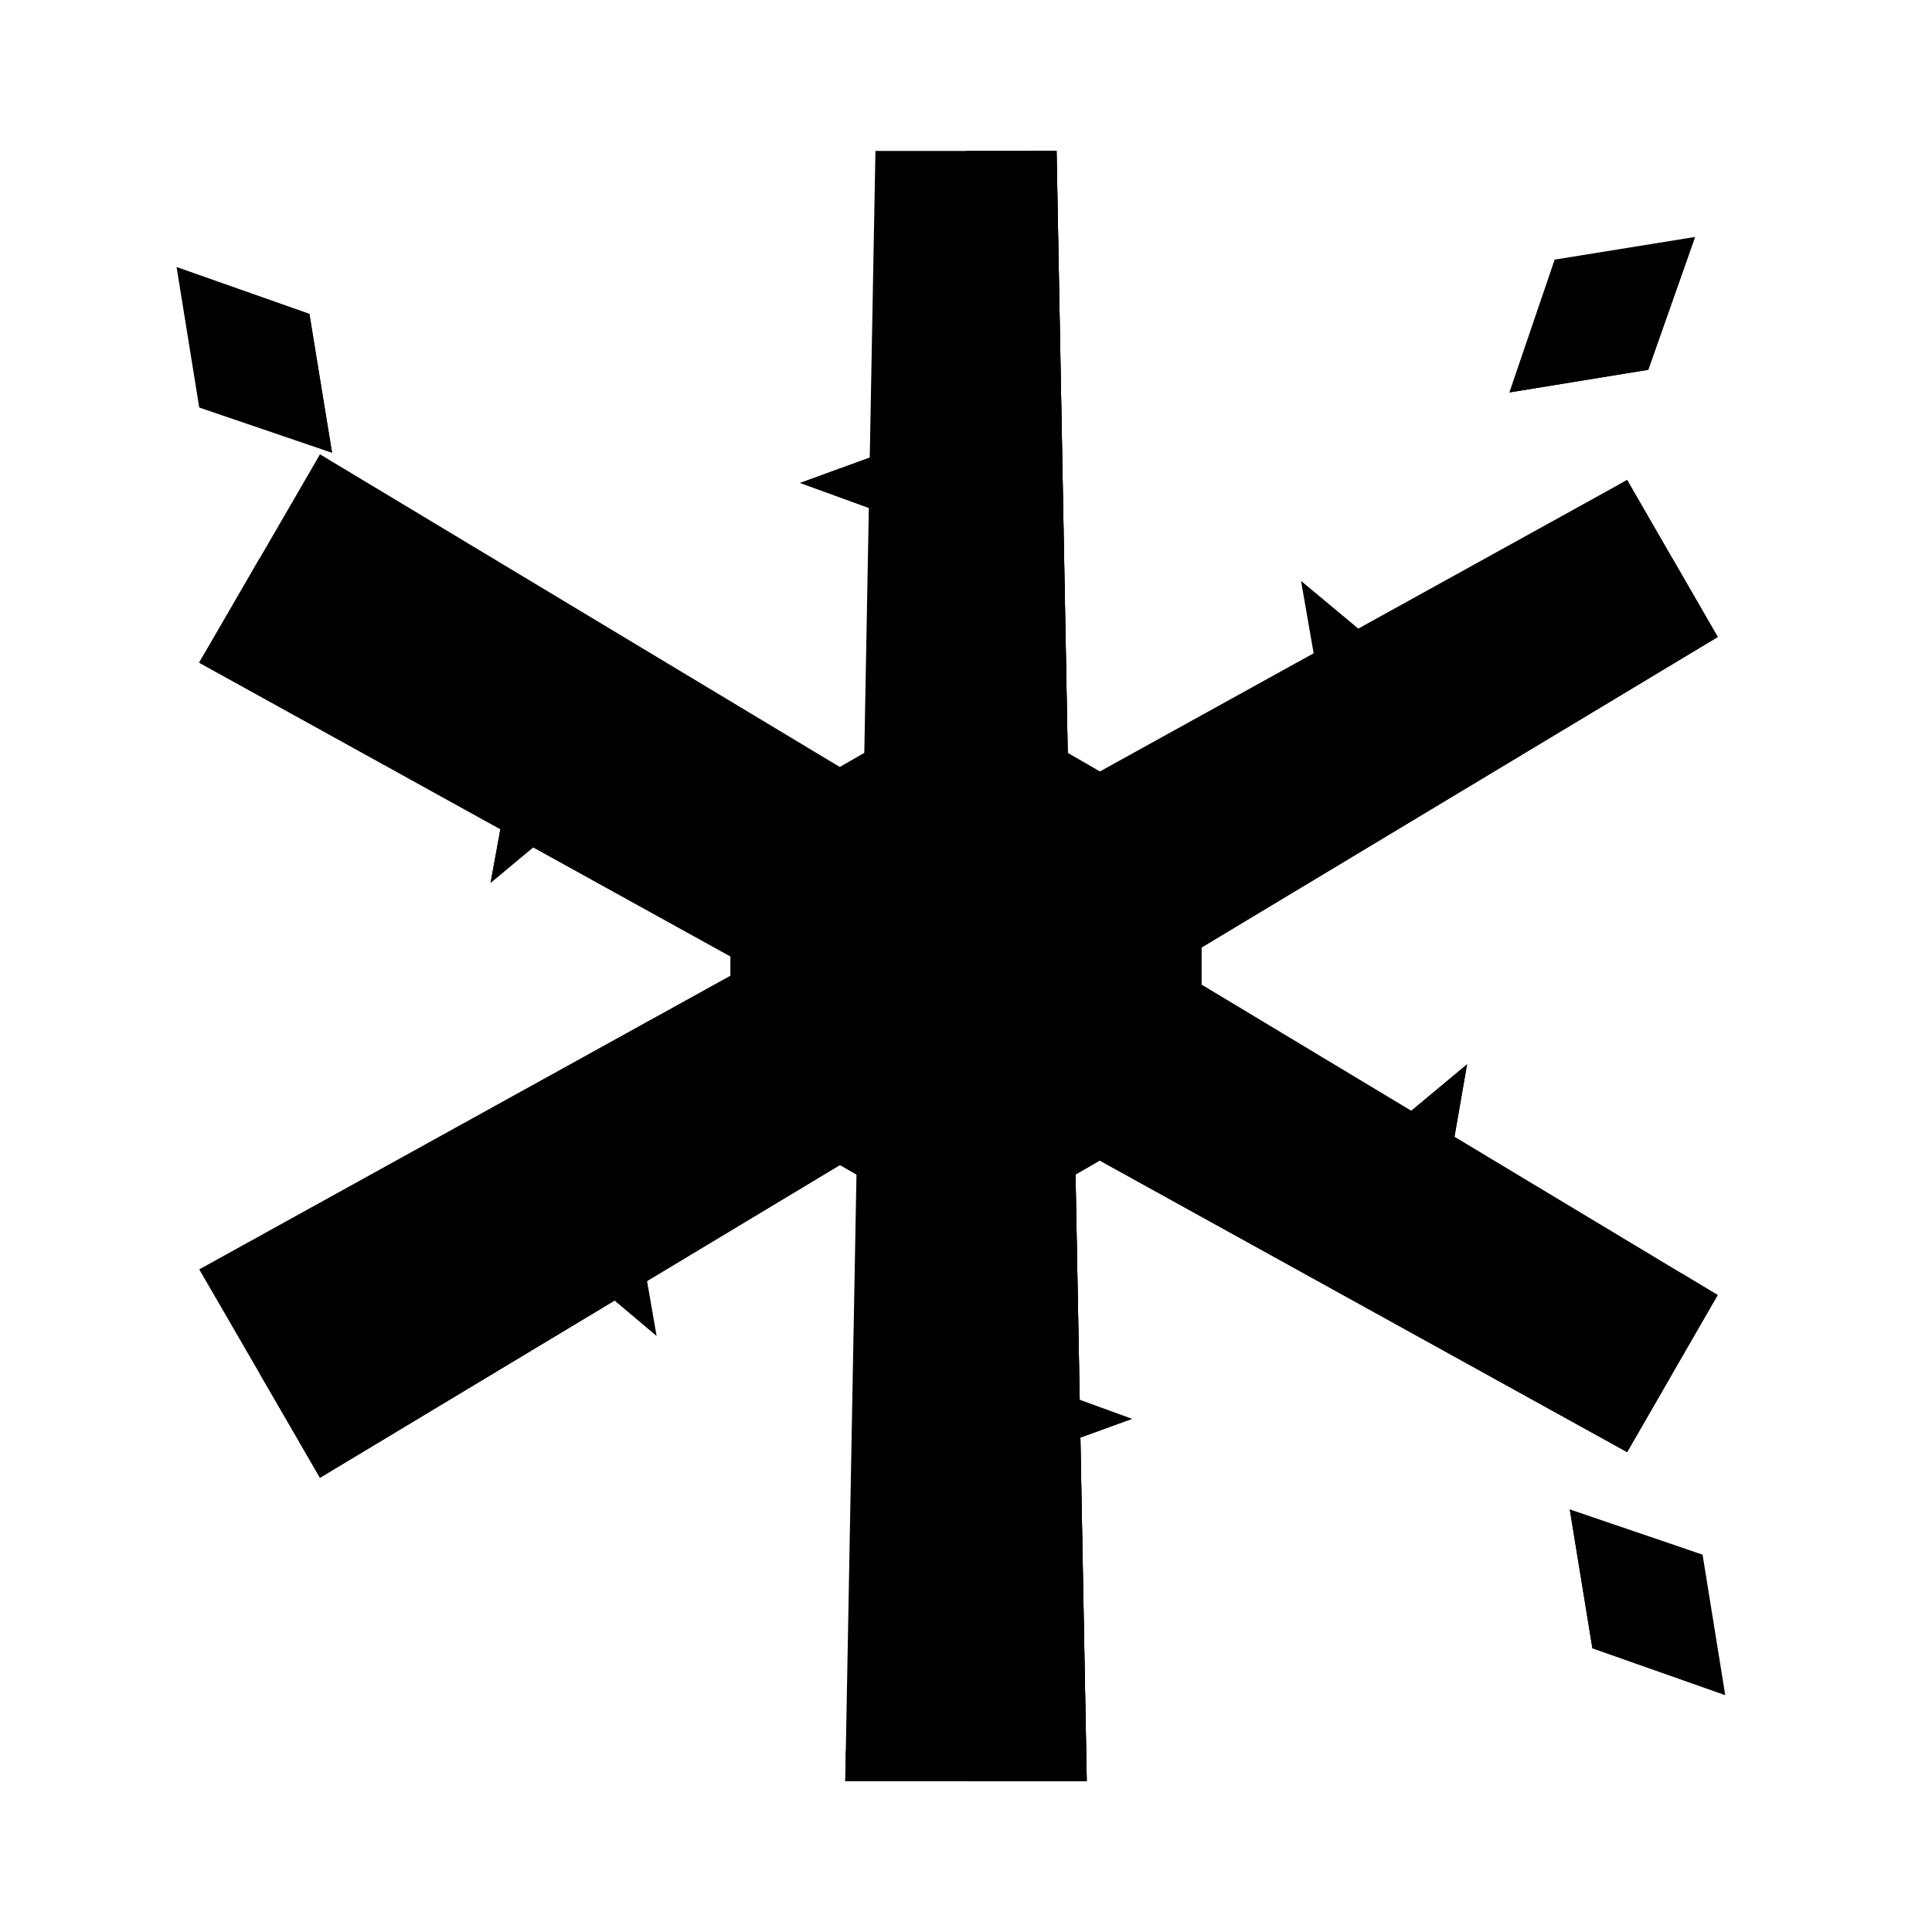
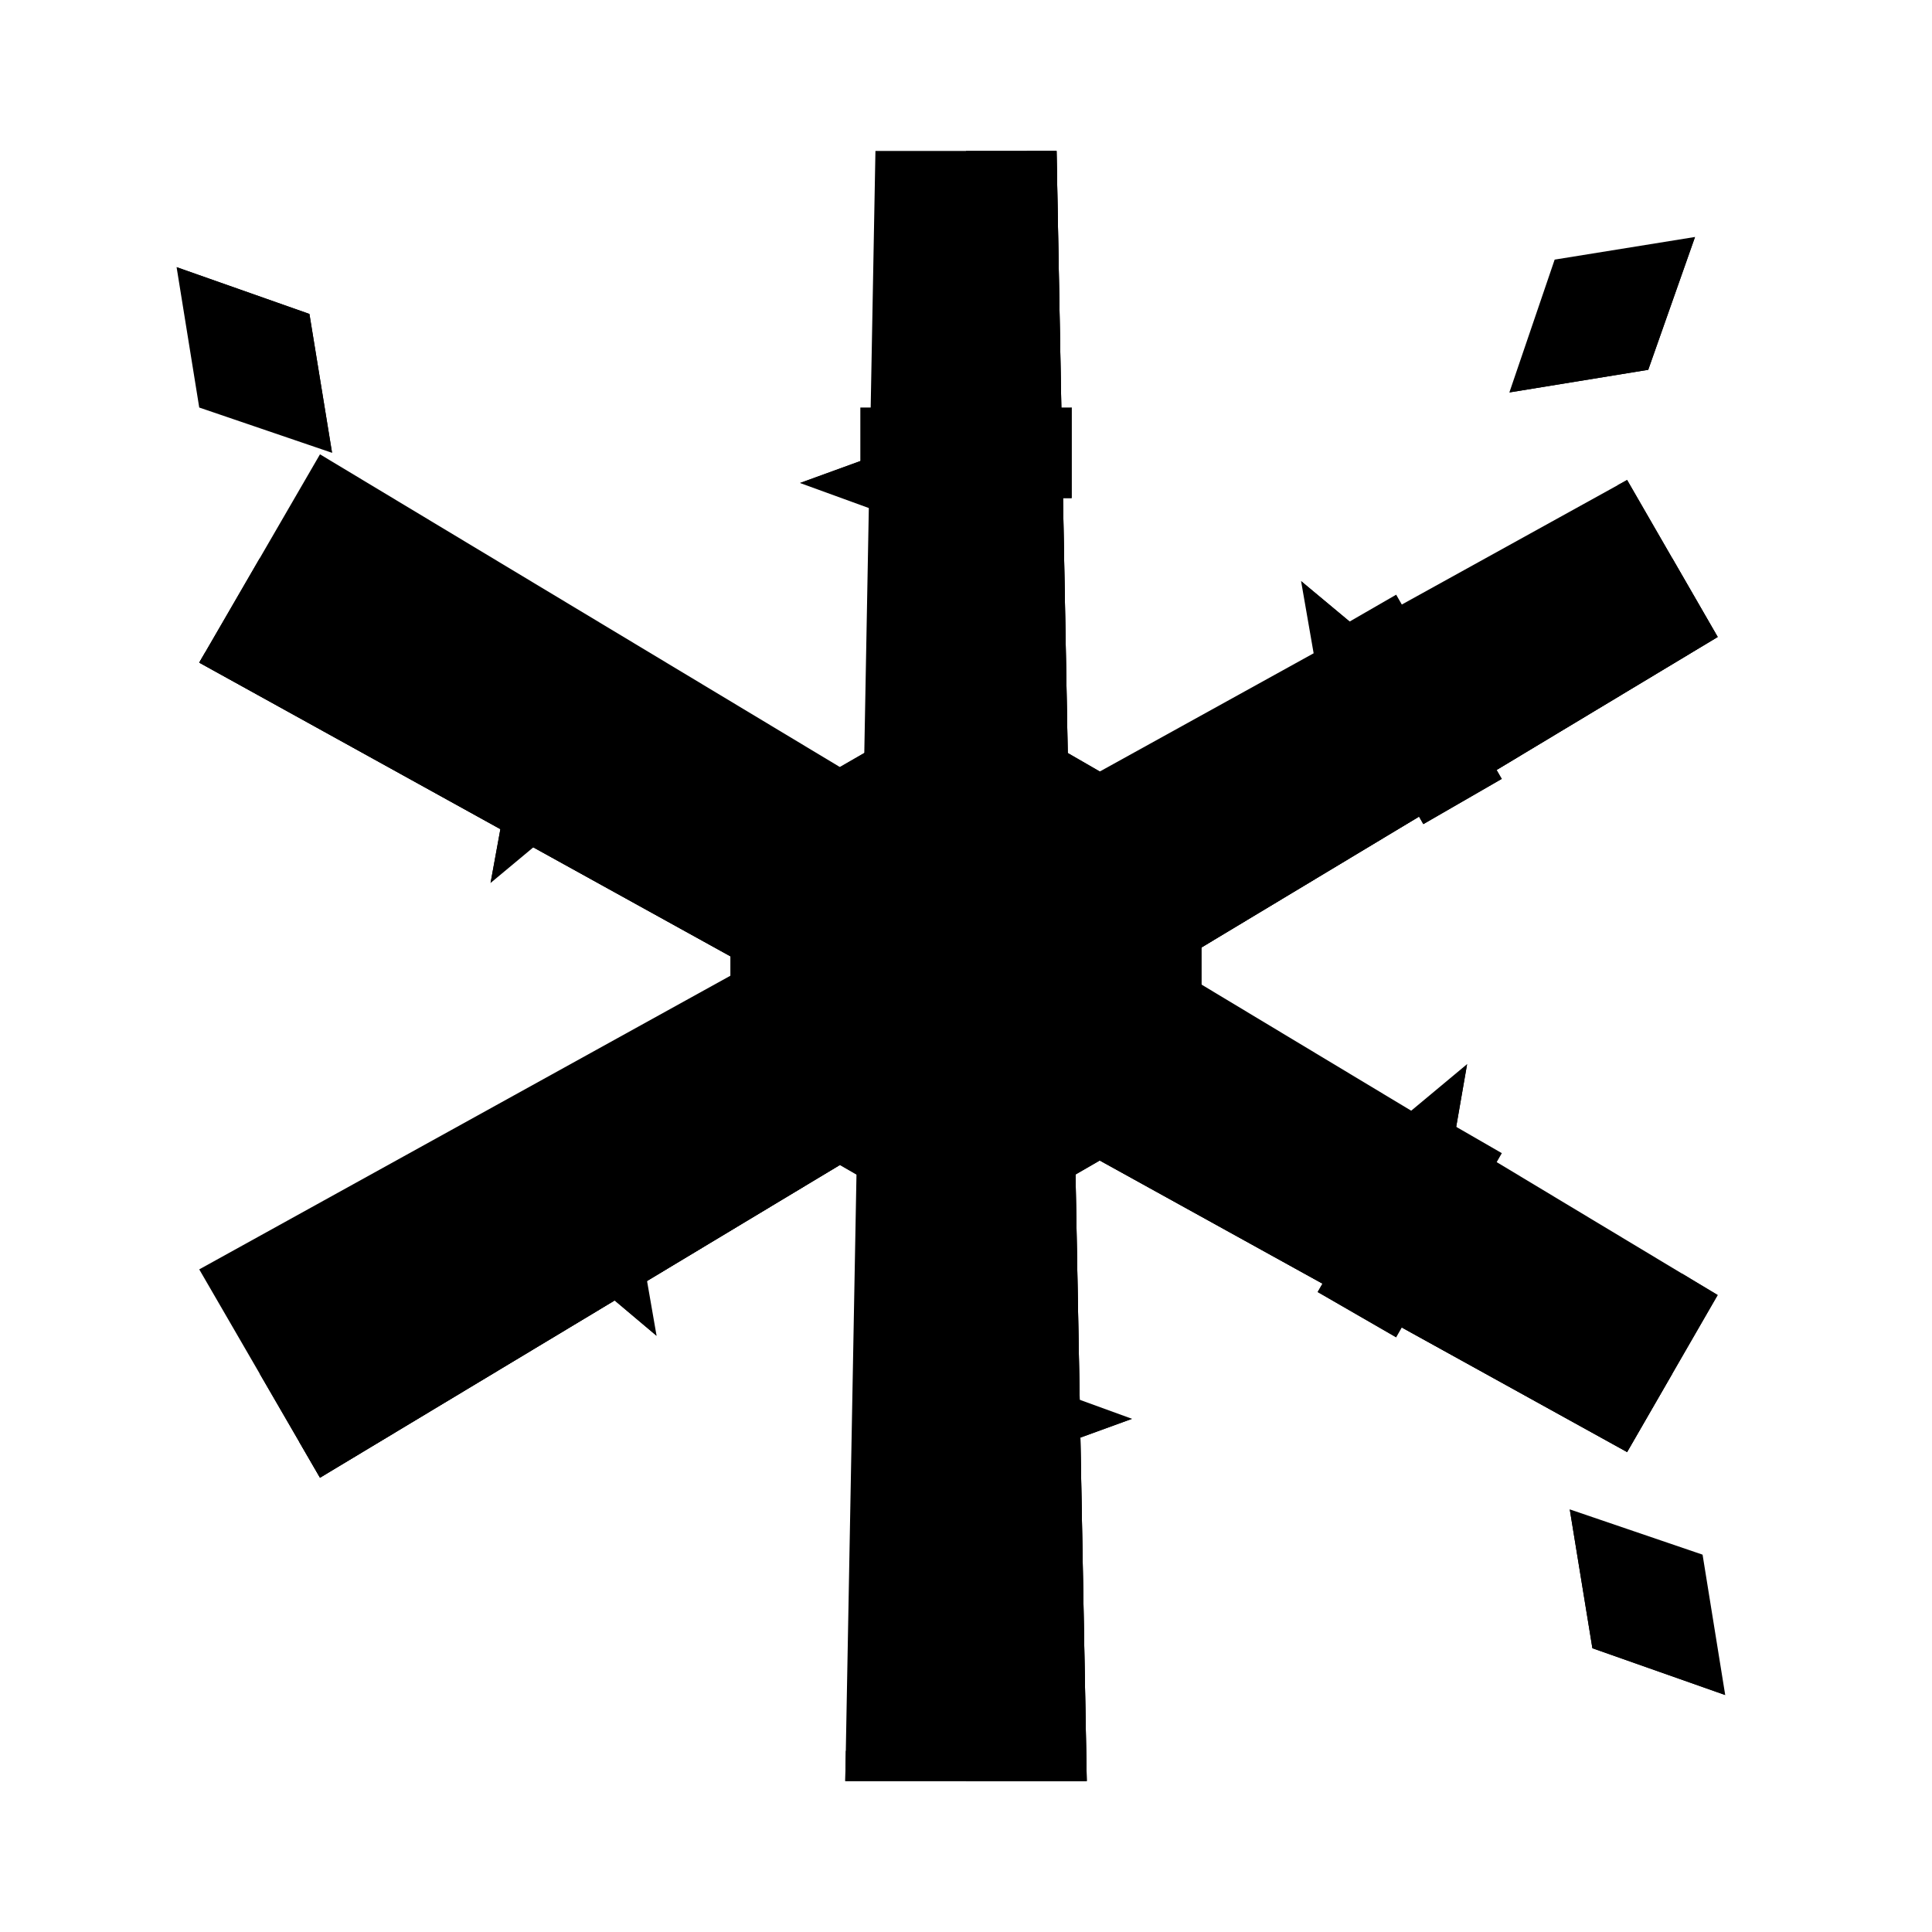
<svg xmlns="http://www.w3.org/2000/svg" width="128" height="128" viewBox="0 0 128 128">
  <defs>
    <filter id="glowS" x="-100%" y="-100%" width="300%" height="300%">
      <feGaussianBlur stdDeviation="2" />
    </filter>
    <filter id="glowM" x="-100%" y="-100%" width="300%" height="300%">
      <feGaussianBlur stdDeviation="5" />
    </filter>
    <filter id="glowL" x="-100%" y="-100%" width="300%" height="300%">
      <feGaussianBlur stdDeviation="12" />
    </filter>
  </defs>
  <g id="base" />
  <g id="shadow" />
  <g id="highlight" />
  <g id="ink" />
  <g id="detail">
-     <clipPath id="c773">
+     <clipPath id="c17">
      <path d="M58,10 L70,10 L72,118 L56,118 Z" />
    </clipPath>
    <polygon points="58,10 70,10 72,118 56,118" fill="@BARK@" />
-     <path d="M58,10 L70,10 L72,118 L56,118 Z M56,8 L68,8 L70,116 L54,116 Z" fill="@BARK_SH@" fill-rule="evenodd" clip-path="url(#c773)" />
-     <polygon points="64,10 70,10 72,118 64,118" fill="@BARK_SH@" clip-path="url(#c773)" />
-     <g clip-path="url(#c773)" opacity="0.56">
+     <path d="M58,10 L70,10 L72,118 L56,118 Z M56,8 L68,8 L70,116 L54,116 Z" fill="@BARK_SH@" fill-rule="evenodd" clip-path="url(#c17)" />
+     <polygon points="64,10 70,10 72,118 64,118" fill="@BARK_SH@" clip-path="url(#c17)" />
+     <g clip-path="url(#c17)" opacity="0.56">
      <polyline points="59.2,46.7 61.8,37" fill="none" stroke="@BONE@" stroke-width="1.4" stroke-linejoin="round" stroke-linecap="round" />
      <polyline points="60,53.2 62.4,43.5" fill="none" stroke="@BONE@" stroke-width="1" stroke-linejoin="round" stroke-linecap="round" />
    </g>
-     <polyline points="59,14 57,114" fill="none" stroke="@BARK_HI@" stroke-width="2.4" stroke-linejoin="round" stroke-linecap="round" clip-path="url(#c773)" />
+     <polyline points="59,14 57,114" fill="none" stroke="@BARK_HI@" stroke-width="2.4" stroke-linejoin="round" stroke-linecap="round" clip-path="url(#c17)" />
    <polyline points="61,18 62,50" fill="none" stroke="@INK@" stroke-width="1.1" stroke-linejoin="round" stroke-linecap="round" />
    <polyline points="61,78 62,108" fill="none" stroke="@INK@" stroke-width="1.1" stroke-linejoin="round" stroke-linecap="round" />
    <polyline points="67,30 67,56" fill="none" stroke="@INK@" stroke-width="1.1" stroke-linejoin="round" stroke-linecap="round" />
    <polygon points="64,24.4 66.5,25.6 65.5,27.7 62.5,27.7 61.5,25.6" fill="@BARK_SH@" />
    <polygon points="64,24.4 66.5,25.6 65.5,27.7 62.5,27.7 61.5,25.6" fill="none" stroke="@INK@" stroke-width="1" stroke-linejoin="round" />
    <polygon points="64,100 66.5,101.2 65.5,103.3 62.5,103.3 61.5,101.2" fill="@BARK_SH@" />
    <polygon points="64,100 66.5,101.2 65.5,103.3 62.5,103.3 61.5,101.2" fill="none" stroke="@INK@" stroke-width="1" stroke-linejoin="round" />
+     <polygon points="57,27 71,27 71,33 57,33" fill="@GUN@" />
+     <polygon points="71,27 71,33 57,33" fill="@GUN_SH@" />
+     <polygon points="57,27 71,27 71,33 57,33" fill="none" stroke="@INK@" stroke-width="1.3" stroke-linejoin="round" />
+     <polygon points="60,28.5 61.3,29.2 61.3,30.8 60,31.5 58.7,30.8 58.7,29.2" fill="@AMBER@" />
+     <polygon points="60,28.5 61.3,29.2 61.3,30.8 60,31.5 58.7,30.8 58.7,29.2" fill="none" stroke="@INK@" stroke-width="0.7" stroke-linejoin="round" />
+     <polygon points="68,28.5 69.3,29.2 69.3,30.8 68,31.5 66.7,30.8 66.7,29.2" fill="@AMBER@" />
+     <polygon points="68,28.5 69.3,29.2 69.3,30.8 68,31.5 66.7,30.8 66.7,29.2" fill="none" stroke="@INK@" stroke-width="0.7" stroke-linejoin="round" />
+     <polygon points="57,93 71,93 71,99 57,99" fill="@GUN@" />
+     <polygon points="71,93 71,99 57,99" fill="@GUN_SH@" />
+     <polygon points="57,93 71,93 71,99 57,99" fill="none" stroke="@INK@" stroke-width="1.3" stroke-linejoin="round" />
+     <polygon points="60,94.5 61.3,95.2 61.3,96.8 60,97.5 58.7,96.8 58.7,95.2" fill="@AMBER@" />
+     <polygon points="60,94.5 61.3,95.2 61.3,96.8 60,97.5 58.7,96.8 58.7,95.2" fill="none" stroke="@INK@" stroke-width="0.7" stroke-linejoin="round" />
+     <polygon points="68,94.5 69.3,95.2 69.3,96.8 68,97.5 66.7,96.8 66.7,95.2" fill="@AMBER@" />
+     <polygon points="68,94.5 69.3,95.2 69.3,96.8 68,97.5 66.7,96.8 66.7,95.2" fill="none" stroke="@INK@" stroke-width="0.7" stroke-linejoin="round" />
    <polygon points="58,10 70,10 72,118 56,118" fill="none" stroke="@INK@" stroke-width="4.4" stroke-linejoin="round" />
    <polygon points="64,90 75,94 64,98" fill="@MAGENTA@" />
    <polygon points="75,94 64,98 64,94" fill="@MAGENTA_SH@" />
    <polygon points="64,90 75,94 64,98" fill="none" stroke="@INK@" stroke-width="1.8" stroke-linejoin="round" />
    <polygon points="63,89 67,94 63,99 61,94" fill="@BRUISE@" />
    <polygon points="67,94 63,99 61,94" fill="@BRUISE_SH@" />
    <polygon points="63,89 67,94 63,99 61,94" fill="none" stroke="@INK@" stroke-width="1.1" stroke-linejoin="round" />
    <polygon points="64,76 53,72 64,68" fill="@MAGENTA@" />
    <polygon points="53,72 64,68 64,72" fill="@MAGENTA_SH@" />
    <polygon points="64,76 53,72 64,68" fill="none" stroke="@INK@" stroke-width="1.8" stroke-linejoin="round" />
    <polygon points="65,77 61,72 65,67 67,72" fill="@BRUISE@" />
    <polygon points="61,72 65,67 67,72" fill="@BRUISE_SH@" />
    <polygon points="65,77 61,72 65,67 67,72" fill="none" stroke="@INK@" stroke-width="1.1" stroke-linejoin="round" />
    <polygon points="64,48 75,52 64,56" fill="@MAGENTA@" />
    <polygon points="75,52 64,56 64,52" fill="@MAGENTA_SH@" />
    <polygon points="64,48 75,52 64,56" fill="none" stroke="@INK@" stroke-width="1.8" stroke-linejoin="round" />
    <polygon points="63,47 67,52 63,57 61,52" fill="@BRUISE@" />
    <polygon points="67,52 63,57 61,52" fill="@BRUISE_SH@" />
    <polygon points="63,47 67,52 63,57 61,52" fill="none" stroke="@INK@" stroke-width="1.1" stroke-linejoin="round" />
    <polygon points="64,36 53,32 64,28" fill="@MAGENTA@" />
    <polygon points="53,32 64,28 64,32" fill="@MAGENTA_SH@" />
    <polygon points="64,36 53,32 64,28" fill="none" stroke="@INK@" stroke-width="1.8" stroke-linejoin="round" />
    <polygon points="65,37 61,32 65,27 67,32" fill="@BRUISE@" />
    <polygon points="61,32 65,27 67,32" fill="@BRUISE_SH@" />
    <polygon points="65,37 61,32 65,27 67,32" fill="none" stroke="@INK@" stroke-width="1.1" stroke-linejoin="round" />
-     <clipPath id="c774">
+     <clipPath id="c18">
      <path d="M107.8,31.8 L113.8,42.2 L21.2,97.9 L13.2,84.1 Z" />
    </clipPath>
    <polygon points="107.8,31.8 113.8,42.2 21.2,97.9 13.2,84.1" fill="@BARK@" />
-     <path d="M107.8,31.8 L113.8,42.2 L21.2,97.9 L13.2,84.1 Z M105.8,29.8 L111.8,40.2 L19.2,95.9 L11.2,82.1 Z" fill="@BARK_SH@" fill-rule="evenodd" clip-path="url(#c774)" />
-     <polygon points="110.8,37 113.8,42.2 21.2,97.9 17.2,91" fill="@BARK_SH@" clip-path="url(#c774)" />
-     <g clip-path="url(#c774)" opacity="0.56">
+     <path d="M107.8,31.8 L113.8,42.2 L21.2,97.9 L13.2,84.1 Z M105.8,29.8 L111.8,40.2 L19.2,95.9 L11.2,82.1 Z" fill="@BARK_SH@" fill-rule="evenodd" clip-path="url(#c18)" />
+     <polygon points="110.8,37 113.8,42.2 21.2,97.9 17.2,91" fill="@BARK_SH@" clip-path="url(#c18)" />
+     <g clip-path="url(#c18)" opacity="0.56">
      <polyline points="33.3,54.3 49.4,48.3" fill="none" stroke="@BONE@" stroke-width="1.4" stroke-linejoin="round" stroke-linecap="round" />
      <polyline points="38.4,58.3 53.4,52.3" fill="none" stroke="@BONE@" stroke-width="1" stroke-linejoin="round" stroke-linecap="round" />
    </g>
-     <polyline points="104.8,34.7 17.2,82.9" fill="none" stroke="@BARK_HI@" stroke-width="2.4" stroke-linejoin="round" stroke-linecap="round" clip-path="url(#c774)" />
+     <polyline points="104.8,34.7 17.2,82.9" fill="none" stroke="@BARK_HI@" stroke-width="2.4" stroke-linejoin="round" stroke-linecap="round" clip-path="url(#c18)" />
    <polyline points="102.3,38.4 75.1,55.3" fill="none" stroke="@INK@" stroke-width="1.1" stroke-linejoin="round" stroke-linecap="round" />
    <polyline points="50.4,68.4 24.9,84.3" fill="none" stroke="@INK@" stroke-width="1.1" stroke-linejoin="round" stroke-linecap="round" />
    <polyline points="94.9,49.6 72.4,62.6" fill="none" stroke="@INK@" stroke-width="1.1" stroke-linejoin="round" stroke-linecap="round" />
    <polygon points="99,44.2 98.7,46.3 95.7,46.8 94.2,44.9 96.2,43.3" fill="@BARK_SH@" />
    <polygon points="99,44.2 98.7,46.3 95.7,46.8 94.2,44.9 96.2,43.3" fill="none" stroke="@INK@" stroke-width="1" stroke-linejoin="round" />
    <polygon points="33.5,82 33.2,84.1 30.2,84.6 28.7,82.7 30.7,81.1" fill="@BARK_SH@" />
    <polygon points="33.5,82 33.2,84.1 30.2,84.6 28.7,82.7 30.7,81.1" fill="none" stroke="@INK@" stroke-width="1" stroke-linejoin="round" />
+     <polygon points="92.5,39.4 99.5,51.6 94.3,54.6 87.3,42.4" fill="@GUN@" />
+     <polygon points="99.5,51.6 94.3,54.6 87.3,42.4" fill="@GUN_SH@" />
+     <polygon points="92.5,39.4 99.5,51.6 94.3,54.6 87.3,42.4" fill="none" stroke="@INK@" stroke-width="1.3" stroke-linejoin="round" />
+     <polygon points="91.4,42 92.7,42.8 92.7,44.3 91.4,45 90.1,44.3 90.1,42.8" fill="@AMBER@" />
+     <polygon points="91.4,42 92.7,42.8 92.7,44.3 91.4,45 90.1,44.3 90.1,42.8" fill="none" stroke="@INK@" stroke-width="0.7" stroke-linejoin="round" />
+     <polygon points="95.4,49 96.7,49.7 96.7,51.2 95.4,52 94.1,51.2 94.1,49.7" fill="@AMBER@" />
+     <polygon points="95.4,49 96.7,49.7 96.7,51.2 95.4,52 94.1,51.2 94.1,49.7" fill="none" stroke="@INK@" stroke-width="0.7" stroke-linejoin="round" />
+     <polygon points="35.4,72.4 42.4,84.6 37.2,87.6 30.2,75.4" fill="@GUN@" />
+     <polygon points="42.4,84.6 37.2,87.6 30.2,75.4" fill="@GUN_SH@" />
+     <polygon points="35.4,72.4 42.4,84.6 37.2,87.6 30.2,75.4" fill="none" stroke="@INK@" stroke-width="1.3" stroke-linejoin="round" />
+     <polygon points="34.3,75 35.6,75.8 35.6,77.3 34.3,78 33,77.3 33,75.8" fill="@AMBER@" />
+     <polygon points="34.3,75 35.6,75.8 35.6,77.3 34.3,78 33,77.3 33,75.8" fill="none" stroke="@INK@" stroke-width="0.7" stroke-linejoin="round" />
+     <polygon points="38.3,82 39.6,82.7 39.6,84.2 38.3,85 37,84.2 37,82.7" fill="@AMBER@" />
+     <polygon points="38.3,82 39.6,82.7 39.6,84.2 38.3,85 37,84.2 37,82.7" fill="none" stroke="@INK@" stroke-width="0.7" stroke-linejoin="round" />
    <polygon points="107.8,31.8 113.8,42.2 21.2,97.9 13.2,84.1" fill="none" stroke="@INK@" stroke-width="4.4" stroke-linejoin="round" />
    <polygon points="41.5,77 43.5,88.5 34.6,81" fill="@MAGENTA@" />
    <polygon points="43.5,88.5 34.6,81 38,79" fill="@MAGENTA_SH@" />
    <polygon points="41.5,77 43.5,88.5 34.6,81" fill="none" stroke="@INK@" stroke-width="1.8" stroke-linejoin="round" />
    <polygon points="41.8,75.6 39.5,81.6 33.2,80.6 36.5,76.4" fill="@BRUISE@" />
    <polygon points="39.5,81.6 33.2,80.6 36.5,76.4" fill="@BRUISE_SH@" />
    <polygon points="41.8,75.6 39.5,81.6 33.2,80.6 36.5,76.4" fill="none" stroke="@INK@" stroke-width="1.1" stroke-linejoin="round" />
    <polygon points="53.6,70 51.6,58.5 60.5,66" fill="@MAGENTA@" />
    <polygon points="51.6,58.5 60.5,66 57.1,68" fill="@MAGENTA_SH@" />
    <polygon points="53.6,70 51.6,58.5 60.5,66" fill="none" stroke="@INK@" stroke-width="1.8" stroke-linejoin="round" />
    <polygon points="53.2,71.4 55.6,65.4 61.9,66.4 58.6,70.6" fill="@BRUISE@" />
    <polygon points="55.6,65.4 61.9,66.4 58.6,70.6" fill="@BRUISE_SH@" />
    <polygon points="53.2,71.4 55.6,65.4 61.9,66.4 58.6,70.6" fill="none" stroke="@INK@" stroke-width="1.1" stroke-linejoin="round" />
    <polygon points="77.9,56 79.9,67.5 70.9,60" fill="@MAGENTA@" />
    <polygon points="79.9,67.5 70.9,60 74.4,58" fill="@MAGENTA_SH@" />
    <polygon points="77.9,56 79.9,67.5 70.9,60" fill="none" stroke="@INK@" stroke-width="1.8" stroke-linejoin="round" />
    <polygon points="78.2,54.6 75.9,60.6 69.6,59.6 72.9,55.4" fill="@BRUISE@" />
    <polygon points="75.9,60.6 69.6,59.6 72.9,55.4" fill="@BRUISE_SH@" />
    <polygon points="78.2,54.6 75.9,60.6 69.6,59.6 72.9,55.4" fill="none" stroke="@INK@" stroke-width="1.1" stroke-linejoin="round" />
    <polygon points="88.2,50 86.2,38.5 95.2,46" fill="@MAGENTA@" />
    <polygon points="86.2,38.5 95.2,46 91.7,48" fill="@MAGENTA_SH@" />
    <polygon points="88.2,50 86.2,38.5 95.2,46" fill="none" stroke="@INK@" stroke-width="1.8" stroke-linejoin="round" />
    <polygon points="87.9,51.4 90.2,45.4 96.5,46.4 93.2,50.6" fill="@BRUISE@" />
    <polygon points="90.2,45.4 96.5,46.4 93.2,50.6" fill="@BRUISE_SH@" />
    <polygon points="87.9,51.4 90.2,45.4 96.5,46.4 93.2,50.6" fill="none" stroke="@INK@" stroke-width="1.1" stroke-linejoin="round" />
-     <clipPath id="c775">
+     <clipPath id="c19">
      <path d="M113.8,85.8 L107.8,96.2 L13.2,43.9 L21.2,30.1 Z" />
    </clipPath>
    <polygon points="113.8,85.8 107.8,96.2 13.2,43.9 21.2,30.1" fill="@BARK@" />
-     <path d="M113.8,85.8 L107.8,96.2 L13.2,43.9 L21.2,30.1 Z M111.8,83.8 L105.8,94.2 L11.2,41.9 L19.2,28.1 Z" fill="@BARK_SH@" fill-rule="evenodd" clip-path="url(#c775)" />
-     <polygon points="110.8,91 107.8,96.2 13.2,43.9 17.2,37" fill="@BARK_SH@" clip-path="url(#c775)" />
-     <g clip-path="url(#c775)" opacity="0.56">
+     <path d="M113.8,85.8 L107.8,96.2 L13.2,43.9 L21.2,30.1 Z M111.8,83.8 L105.8,94.2 L11.2,41.9 L19.2,28.1 Z" fill="@BARK_SH@" fill-rule="evenodd" clip-path="url(#c19)" />
+     <polygon points="110.8,91 107.8,96.2 13.2,43.9 17.2,37" fill="@BARK_SH@" clip-path="url(#c19)" />
+     <g clip-path="url(#c19)" opacity="0.56">
      <polyline points="33.3,52.6 49.4,46.6" fill="none" stroke="@BONE@" stroke-width="1.4" stroke-linejoin="round" stroke-linecap="round" />
      <polyline points="38.4,56.5 53.4,50.6" fill="none" stroke="@BONE@" stroke-width="1" stroke-linejoin="round" stroke-linecap="round" />
    </g>
-     <polyline points="109.8,84.7 24.2,32.9" fill="none" stroke="@BARK_HI@" stroke-width="2.4" stroke-linejoin="round" stroke-linecap="round" clip-path="url(#c775)" />
+     <polyline points="109.8,84.7 24.2,32.9" fill="none" stroke="@BARK_HI@" stroke-width="2.4" stroke-linejoin="round" stroke-linecap="round" clip-path="url(#c19)" />
    <polyline points="105.3,84.4 77.1,69.3" fill="none" stroke="@INK@" stroke-width="1.1" stroke-linejoin="round" stroke-linecap="round" />
    <polyline points="53.4,54.4 26.9,40.3" fill="none" stroke="@INK@" stroke-width="1.1" stroke-linejoin="round" stroke-linecap="round" />
    <polyline points="91.9,83.6 69.4,70.6" fill="none" stroke="@INK@" stroke-width="1.1" stroke-linejoin="round" stroke-linecap="round" />
    <polygon points="99,83.8 96.2,84.7 94.2,83.1 95.7,81.2 98.7,81.7" fill="@BARK_SH@" />
    <polygon points="99,83.8 96.2,84.7 94.2,83.1 95.7,81.2 98.7,81.7" fill="none" stroke="@INK@" stroke-width="1" stroke-linejoin="round" />
    <polygon points="33.5,46 30.7,46.9 28.7,45.3 30.2,43.4 33.2,43.9" fill="@BARK_SH@" />
    <polygon points="33.5,46 30.7,46.9 28.7,45.3 30.2,43.4 33.2,43.9" fill="none" stroke="@INK@" stroke-width="1" stroke-linejoin="round" />
+     <polygon points="99.5,76.4 92.5,88.6 87.3,85.6 94.3,73.4" fill="@GUN@" />
+     <polygon points="92.5,88.6 87.3,85.6 94.3,73.4" fill="@GUN_SH@" />
+     <polygon points="99.5,76.4 92.5,88.6 87.3,85.6 94.3,73.4" fill="none" stroke="@INK@" stroke-width="1.3" stroke-linejoin="round" />
+     <polygon points="95.4,76 96.7,76.8 96.7,78.3 95.4,79 94.1,78.3 94.1,76.8" fill="@AMBER@" />
+     <polygon points="95.4,76 96.7,76.8 96.7,78.3 95.4,79 94.1,78.3 94.1,76.8" fill="none" stroke="@INK@" stroke-width="0.7" stroke-linejoin="round" />
+     <polygon points="91.4,83 92.7,83.7 92.7,85.2 91.4,86 90.1,85.2 90.1,83.7" fill="@AMBER@" />
+     <polygon points="91.4,83 92.7,83.7 92.7,85.2 91.4,86 90.1,85.2 90.1,83.7" fill="none" stroke="@INK@" stroke-width="0.7" stroke-linejoin="round" />
+     <polygon points="42.4,43.4 35.4,55.6 30.2,52.6 37.2,40.4" fill="@GUN@" />
+     <polygon points="35.4,55.6 30.2,52.6 37.2,40.4" fill="@GUN_SH@" />
+     <polygon points="42.4,43.4 35.4,55.6 30.2,52.6 37.2,40.4" fill="none" stroke="@INK@" stroke-width="1.3" stroke-linejoin="round" />
+     <polygon points="38.3,43 39.6,43.8 39.6,45.3 38.3,46 37,45.3 37,43.8" fill="@AMBER@" />
+     <polygon points="38.3,43 39.6,43.8 39.6,45.3 38.3,46 37,45.3 37,43.8" fill="none" stroke="@INK@" stroke-width="0.7" stroke-linejoin="round" />
+     <polygon points="34.3,50 35.6,50.7 35.6,52.2 34.3,53 33,52.2 33,50.7" fill="@AMBER@" />
+     <polygon points="34.3,50 35.6,50.7 35.6,52.2 34.3,53 33,52.2 33,50.7" fill="none" stroke="@INK@" stroke-width="0.7" stroke-linejoin="round" />
    <polygon points="113.8,85.8 107.8,96.2 13.2,43.9 21.2,30.1" fill="none" stroke="@INK@" stroke-width="4.4" stroke-linejoin="round" />
    <polygon points="41.5,51 32.5,58.5 34.6,47" fill="@MAGENTA@" />
    <polygon points="32.5,58.5 34.6,47 38,49" fill="@MAGENTA_SH@" />
    <polygon points="41.5,51 32.5,58.5 34.6,47" fill="none" stroke="@INK@" stroke-width="1.8" stroke-linejoin="round" />
    <polygon points="42.8,50.6 36.5,51.6 34.2,45.6 39.5,46.4" fill="@BRUISE@" />
    <polygon points="36.5,51.6 34.2,45.6 39.5,46.4" fill="@BRUISE_SH@" />
    <polygon points="42.8,50.6 36.5,51.6 34.2,45.6 39.5,46.4" fill="none" stroke="@INK@" stroke-width="1.1" stroke-linejoin="round" />
    <polygon points="53.6,58 62.6,50.5 60.5,62" fill="@MAGENTA@" />
    <polygon points="62.6,50.5 60.5,62 57.1,60" fill="@MAGENTA_SH@" />
    <polygon points="53.6,58 62.6,50.5 60.5,62" fill="none" stroke="@INK@" stroke-width="1.8" stroke-linejoin="round" />
    <polygon points="52.2,58.4 58.6,57.4 60.9,63.4 55.6,62.6" fill="@BRUISE@" />
    <polygon points="58.6,57.4 60.9,63.4 55.6,62.6" fill="@BRUISE_SH@" />
    <polygon points="52.2,58.4 58.6,57.4 60.9,63.4 55.6,62.6" fill="none" stroke="@INK@" stroke-width="1.1" stroke-linejoin="round" />
    <polygon points="77.9,72 68.9,79.5 70.9,68" fill="@MAGENTA@" />
    <polygon points="68.9,79.5 70.9,68 74.4,70" fill="@MAGENTA_SH@" />
    <polygon points="77.9,72 68.9,79.5 70.9,68" fill="none" stroke="@INK@" stroke-width="1.8" stroke-linejoin="round" />
    <polygon points="79.2,71.6 72.9,72.6 70.6,66.6 75.9,67.4" fill="@BRUISE@" />
    <polygon points="72.9,72.6 70.6,66.6 75.9,67.4" fill="@BRUISE_SH@" />
    <polygon points="79.2,71.6 72.9,72.6 70.6,66.6 75.9,67.4" fill="none" stroke="@INK@" stroke-width="1.1" stroke-linejoin="round" />
    <polygon points="88.2,78 97.2,70.5 95.2,82" fill="@MAGENTA@" />
    <polygon points="97.2,70.5 95.2,82 91.7,80" fill="@MAGENTA_SH@" />
    <polygon points="88.2,78 97.2,70.5 95.2,82" fill="none" stroke="@INK@" stroke-width="1.8" stroke-linejoin="round" />
    <polygon points="86.9,78.4 93.2,77.4 95.5,83.4 90.2,82.6" fill="@BRUISE@" />
    <polygon points="93.2,77.4 95.5,83.4 90.2,82.6" fill="@BRUISE_SH@" />
    <polygon points="86.9,78.4 93.2,77.4 95.5,83.4 90.2,82.6" fill="none" stroke="@INK@" stroke-width="1.1" stroke-linejoin="round" />
-     <clipPath id="c776">
+     <clipPath id="c20">
      <path d="M64,46 L79.6,55 L79.6,73 L64,82 L48.4,73 L48.4,55 Z" />
    </clipPath>
    <polygon points="64,46 79.6,55 79.6,73 64,82 48.4,73 48.4,55" fill="@BILE@" />
-     <path d="M64,46 L79.6,55 L79.6,73 L64,82 L48.4,73 L48.4,55 Z M59,41 L74.6,50 L74.6,68 L59,77 L43.4,68 L43.4,50 Z" fill="@BILE_SH@" fill-rule="evenodd" clip-path="url(#c776)" />
-     <path d="M64,46 L79.6,55 L79.6,73 L64,82 L48.4,73 L48.4,55 Z M67.5,49.5 L83.1,58.5 L83.1,76.5 L67.5,85.5 L51.9,76.5 L51.9,58.5 Z" fill="@BILE_HI@" fill-rule="evenodd" clip-path="url(#c776)" />
-     <g clip-path="url(#c776)" opacity="0.56">
+     <path d="M64,46 L79.6,55 L79.6,73 L64,82 L48.4,73 L48.4,55 Z M59,41 L74.6,50 L74.6,68 L59,77 L43.4,68 L43.4,50 Z" fill="@BILE_SH@" fill-rule="evenodd" clip-path="url(#c20)" />
+     <path d="M64,46 L79.6,55 L79.6,73 L64,82 L48.4,73 L48.4,55 Z M67.5,49.5 L83.1,58.5 L83.1,76.5 L67.5,85.5 L51.9,76.5 L51.9,58.5 Z" fill="@BILE_HI@" fill-rule="evenodd" clip-path="url(#c20)" />
+     <g clip-path="url(#c20)" opacity="0.56">
      <polyline points="54.6,58.2 59.6,55" fill="none" stroke="@BONE@" stroke-width="1.4" stroke-linejoin="round" stroke-linecap="round" />
      <polyline points="56.2,60.4 60.9,57.2" fill="none" stroke="@BONE@" stroke-width="1" stroke-linejoin="round" stroke-linecap="round" />
    </g>
    <polygon points="64,46 79.6,55 79.6,73 64,82 48.4,73 48.4,55" fill="none" stroke="@INK@" stroke-width="3.4" stroke-linejoin="round" />
    <polyline points="64,46 64,54.1" fill="none" stroke="@INK@" stroke-width="1.1" stroke-linejoin="round" stroke-linecap="round" />
    <polyline points="79.6,55 72.6,59" fill="none" stroke="@INK@" stroke-width="1.1" stroke-linejoin="round" stroke-linecap="round" />
    <polyline points="79.6,73 72.6,69" fill="none" stroke="@INK@" stroke-width="1.1" stroke-linejoin="round" stroke-linecap="round" />
    <polyline points="64,82 64,73.9" fill="none" stroke="@INK@" stroke-width="1.1" stroke-linejoin="round" stroke-linecap="round" />
    <polyline points="48.4,73 55.4,69" fill="none" stroke="@INK@" stroke-width="1.1" stroke-linejoin="round" stroke-linecap="round" />
    <polyline points="48.4,55 55.4,59" fill="none" stroke="@INK@" stroke-width="1.1" stroke-linejoin="round" stroke-linecap="round" />
    <polygon points="71.5,51.8 71.5,53.7 69.5,53.7 69.5,51.8" fill="@BILE_HI@" />
    <polygon points="71.5,51.8 71.5,53.7 69.5,53.7 69.5,51.8" fill="none" stroke="@INK@" stroke-width="0.9" stroke-linejoin="round" />
    <polygon points="78,63 78,65 76,65 76,63" fill="@BILE_HI@" />
    <polygon points="78,63 78,65 76,65 76,63" fill="none" stroke="@INK@" stroke-width="0.9" stroke-linejoin="round" />
    <polygon points="71.5,74.3 71.5,76.2 69.5,76.2 69.5,74.3" fill="@BILE_HI@" />
    <polygon points="71.5,74.3 71.5,76.2 69.5,76.2 69.5,74.3" fill="none" stroke="@INK@" stroke-width="0.9" stroke-linejoin="round" />
    <polygon points="58.5,74.3 58.5,76.2 56.5,76.2 56.5,74.3" fill="@BILE_HI@" />
    <polygon points="58.5,74.3 58.5,76.2 56.5,76.2 56.5,74.3" fill="none" stroke="@INK@" stroke-width="0.9" stroke-linejoin="round" />
    <polygon points="52,63 52,65 50,65 50,63" fill="@BILE_HI@" />
    <polygon points="52,63 52,65 50,65 50,63" fill="none" stroke="@INK@" stroke-width="0.9" stroke-linejoin="round" />
    <polygon points="58.5,51.8 58.5,53.7 56.5,53.7 56.5,51.8" fill="@BILE_HI@" />
    <polygon points="58.5,51.8 58.5,53.7 56.5,53.7 56.5,51.8" fill="none" stroke="@INK@" stroke-width="0.9" stroke-linejoin="round" />
    <polygon points="22,30 13.2,27 11.7,17.7 20.5,20.8" fill="@BILE@" />
    <polygon points="22,30 11.7,17.7 20.5,20.8" fill="@BILE_SH@" />
    <polygon points="22,30 13.2,27 11.7,17.7 20.5,20.8" fill="none" stroke="@INK@" stroke-width="1.8" stroke-linejoin="round" />
    <polyline points="22,30 11.7,17.7" fill="none" stroke="@INK@" stroke-width="1.2" stroke-linejoin="round" stroke-linecap="round" />
    <polygon points="104,100 112.8,103 114.3,112.3 105.5,109.2" fill="@BILE@" />
    <polygon points="104,100 114.3,112.3 105.5,109.2" fill="@BILE_SH@" />
    <polygon points="104,100 112.8,103 114.3,112.3 105.5,109.2" fill="none" stroke="@INK@" stroke-width="1.8" stroke-linejoin="round" />
    <polyline points="104,100 114.3,112.3" fill="none" stroke="@INK@" stroke-width="1.2" stroke-linejoin="round" stroke-linecap="round" />
    <polygon points="100,26 103,17.2 112.3,15.7 109.2,24.5" fill="@BILE@" />
    <polygon points="100,26 112.3,15.7 109.2,24.5" fill="@BILE_SH@" />
    <polygon points="100,26 103,17.2 112.3,15.7 109.2,24.5" fill="none" stroke="@INK@" stroke-width="1.8" stroke-linejoin="round" />
    <polyline points="100,26 112.3,15.7" fill="none" stroke="@INK@" stroke-width="1.2" stroke-linejoin="round" stroke-linecap="round" />
    <polygon points="64,54.4 72.3,59.2 72.3,68.8 64,73.6 55.7,68.8 55.7,59.2" fill="@INK@" />
  </g>
  <g id="glow">
    <polygon points="64,57 70.1,60.5 70.1,67.5 64,71 57.9,67.5 57.9,60.5" fill="@BILE_SH@" />
  </g>
</svg>
